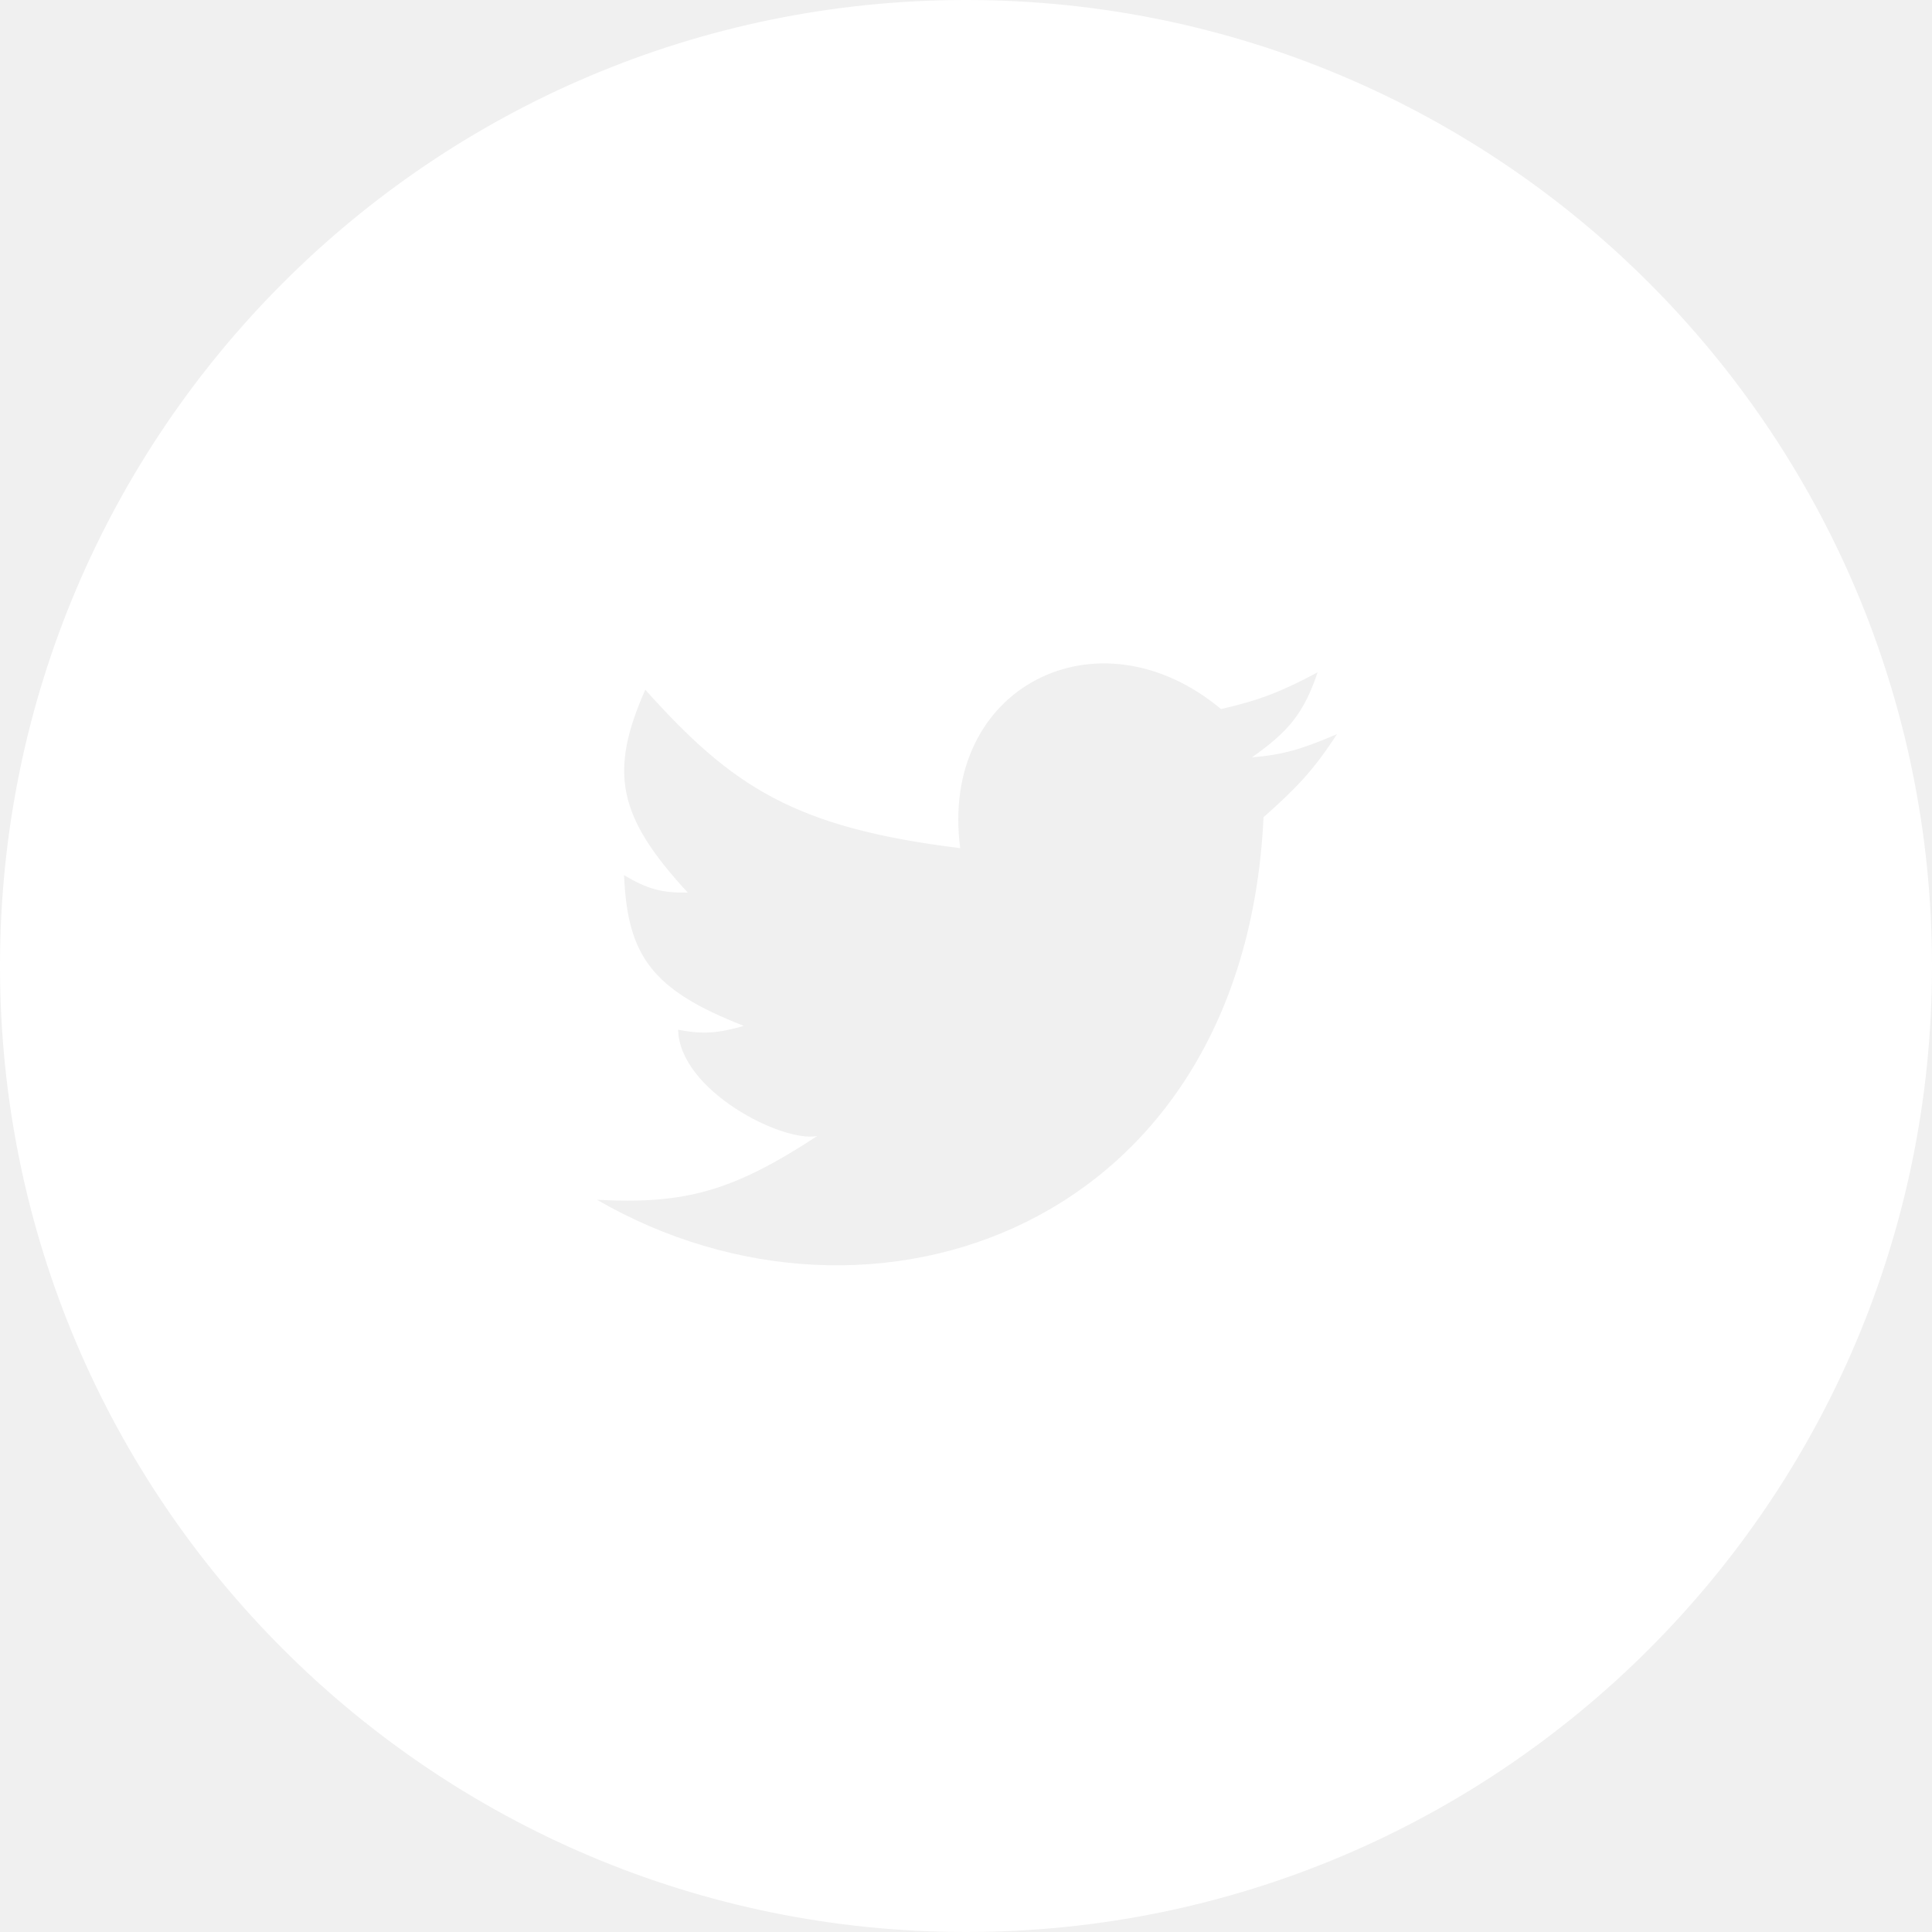
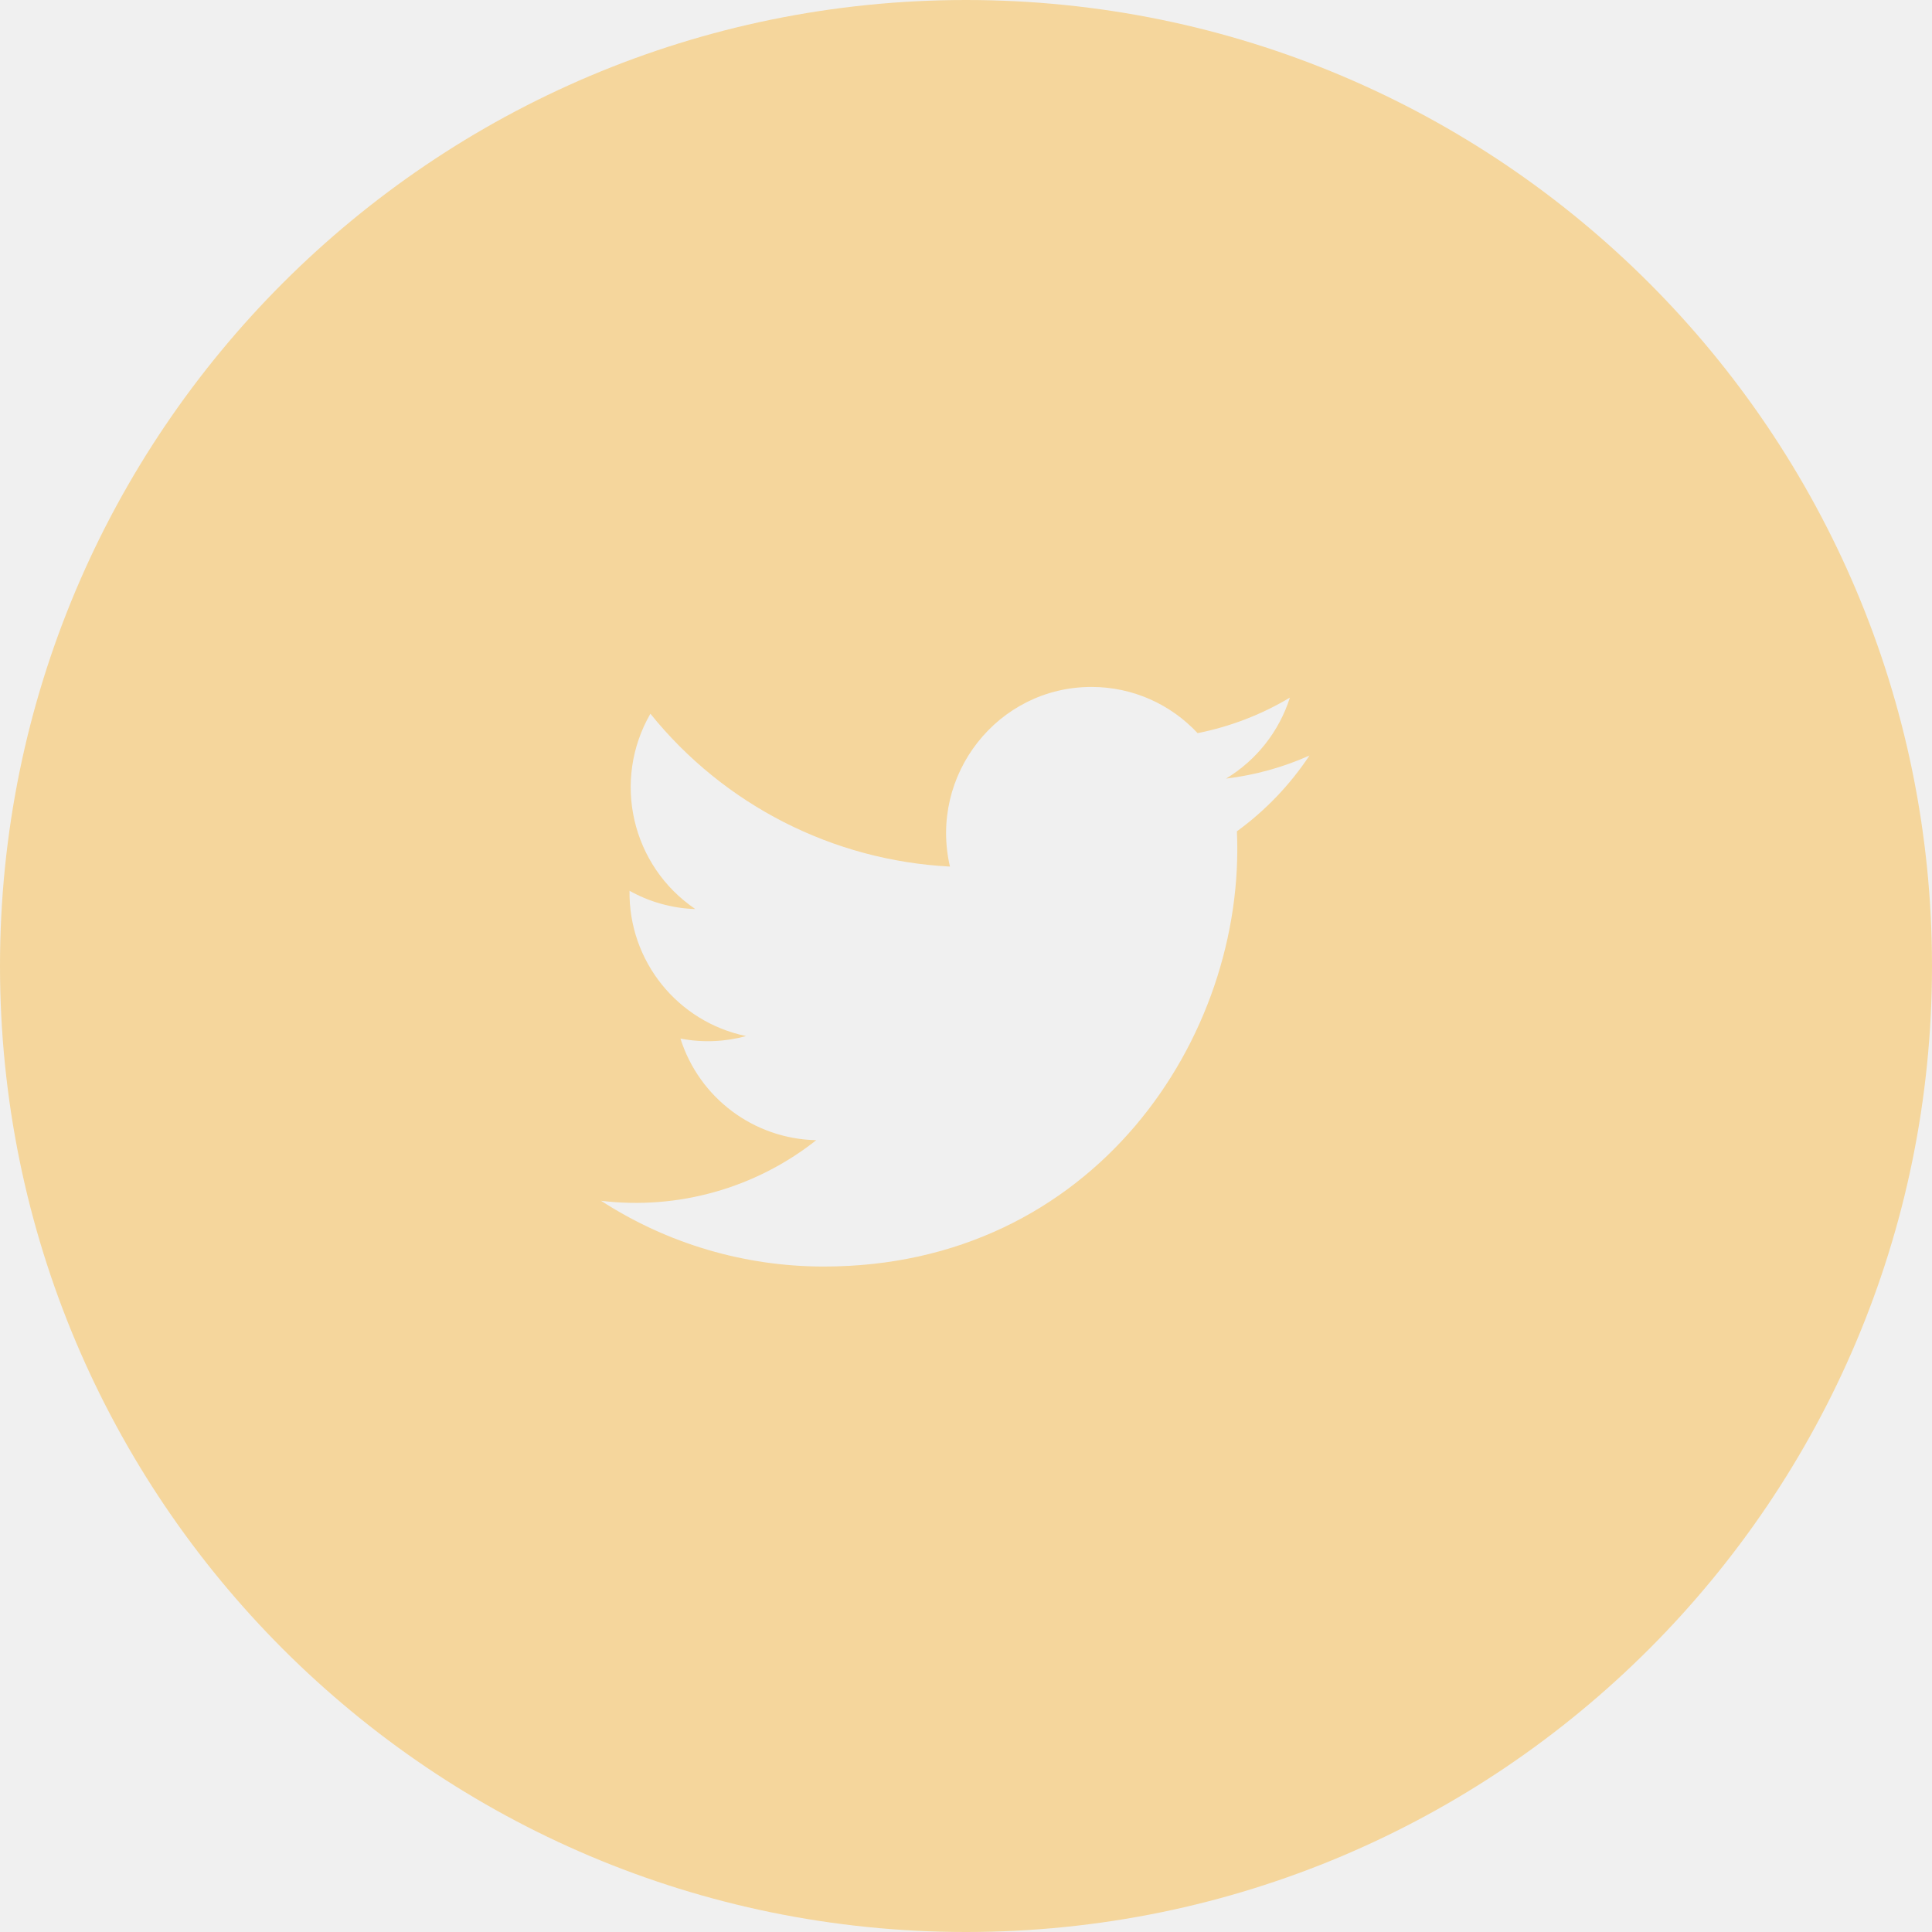
- <svg xmlns="http://www.w3.org/2000/svg" width="50" height="50" fill="none" viewBox="0 0 50 50">
-   <path fill="#fff" fill-rule="evenodd" d="M25 50c13.807 0 25-11.193 25-25S38.807 0 25 0 0 11.193 0 25s11.193 25 25 25zm-9.55-18.95c7.1 4.109 16.75.733 17.25-9.9.86-.764 1.298-1.22 1.9-2.15-.907.388-1.394.534-2.2.6.956-.674 1.342-1.146 1.7-2.2-.982.522-1.527.727-2.5.95-3.178-2.649-7.3-.58-6.75 3.6-4.313-.53-5.912-1.603-8.15-4.1-.947 2.138-.714 3.288 1.1 5.25-.681.01-1.038-.091-1.65-.45.09 2.099.729 2.973 3.1 3.9-.668.189-1.04.225-1.7.1.036 1.576 2.7 2.928 3.6 2.75-2.194 1.44-3.442 1.771-5.7 1.65z" clip-rule="evenodd" />
+ <svg xmlns="http://www.w3.org/2000/svg" width="45" height="45" viewBox="0 0 45 45" fill="none">
+   <path fill-rule="evenodd" clip-rule="evenodd" d="M22.5 45C34.926 45 45 34.926 45 22.5S34.926 0 22.5 0 0 10.074 0 22.5 10.074 45 22.5 45zm6.056-26.865a6.722 6.722 0 0 0 1.944-.537 6.917 6.917 0 0 1-1.69 1.765c.215 4.793-3.336 10.137-9.62 10.137A9.536 9.536 0 0 1 14 27.969a6.774 6.774 0 0 0 5.012-1.412 3.39 3.39 0 0 1-3.163-2.367c.531.103 1.053.072 1.53-.058a3.406 3.406 0 0 1-2.716-3.384c.456.255.979.408 1.533.426a3.427 3.427 0 0 1-1.047-4.55 9.589 9.589 0 0 0 6.977 3.56C21.632 18.053 23.238 16 25.423 16c.974 0 1.855.414 2.471 1.076a6.754 6.754 0 0 0 2.15-.827 3.41 3.41 0 0 1-1.488 1.886z" fill="#F5D69C" />
</svg>
